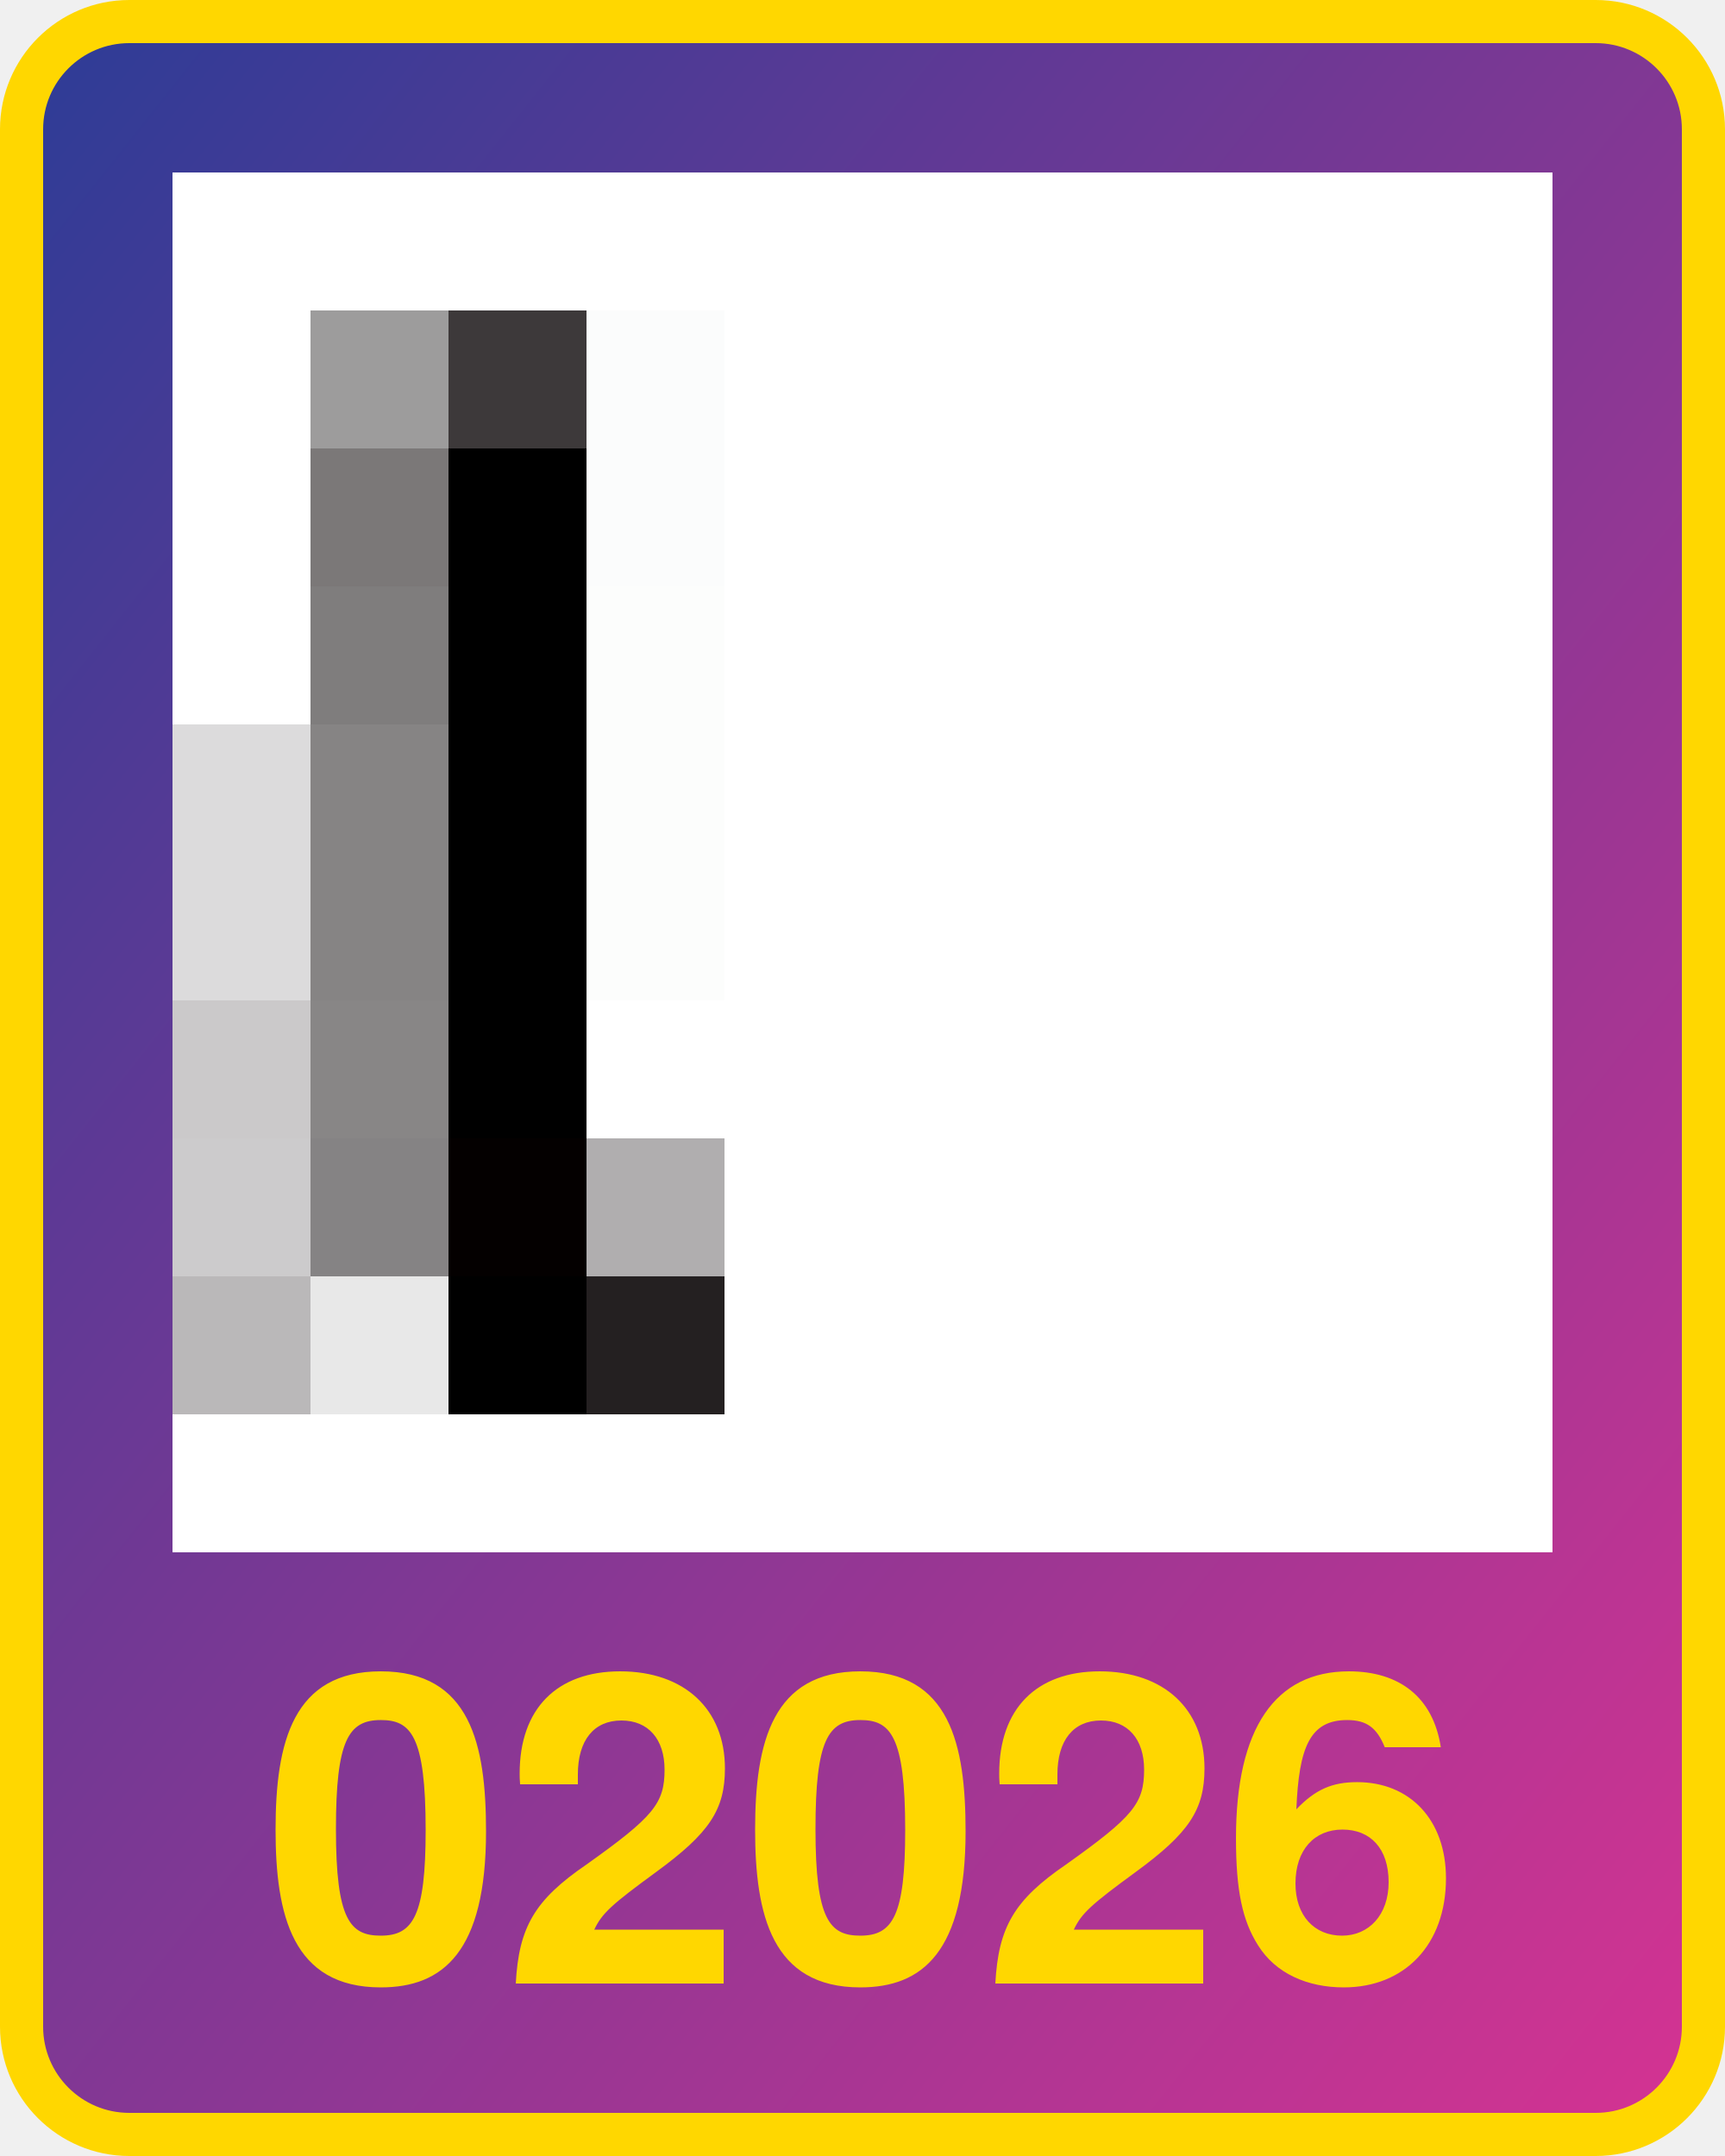
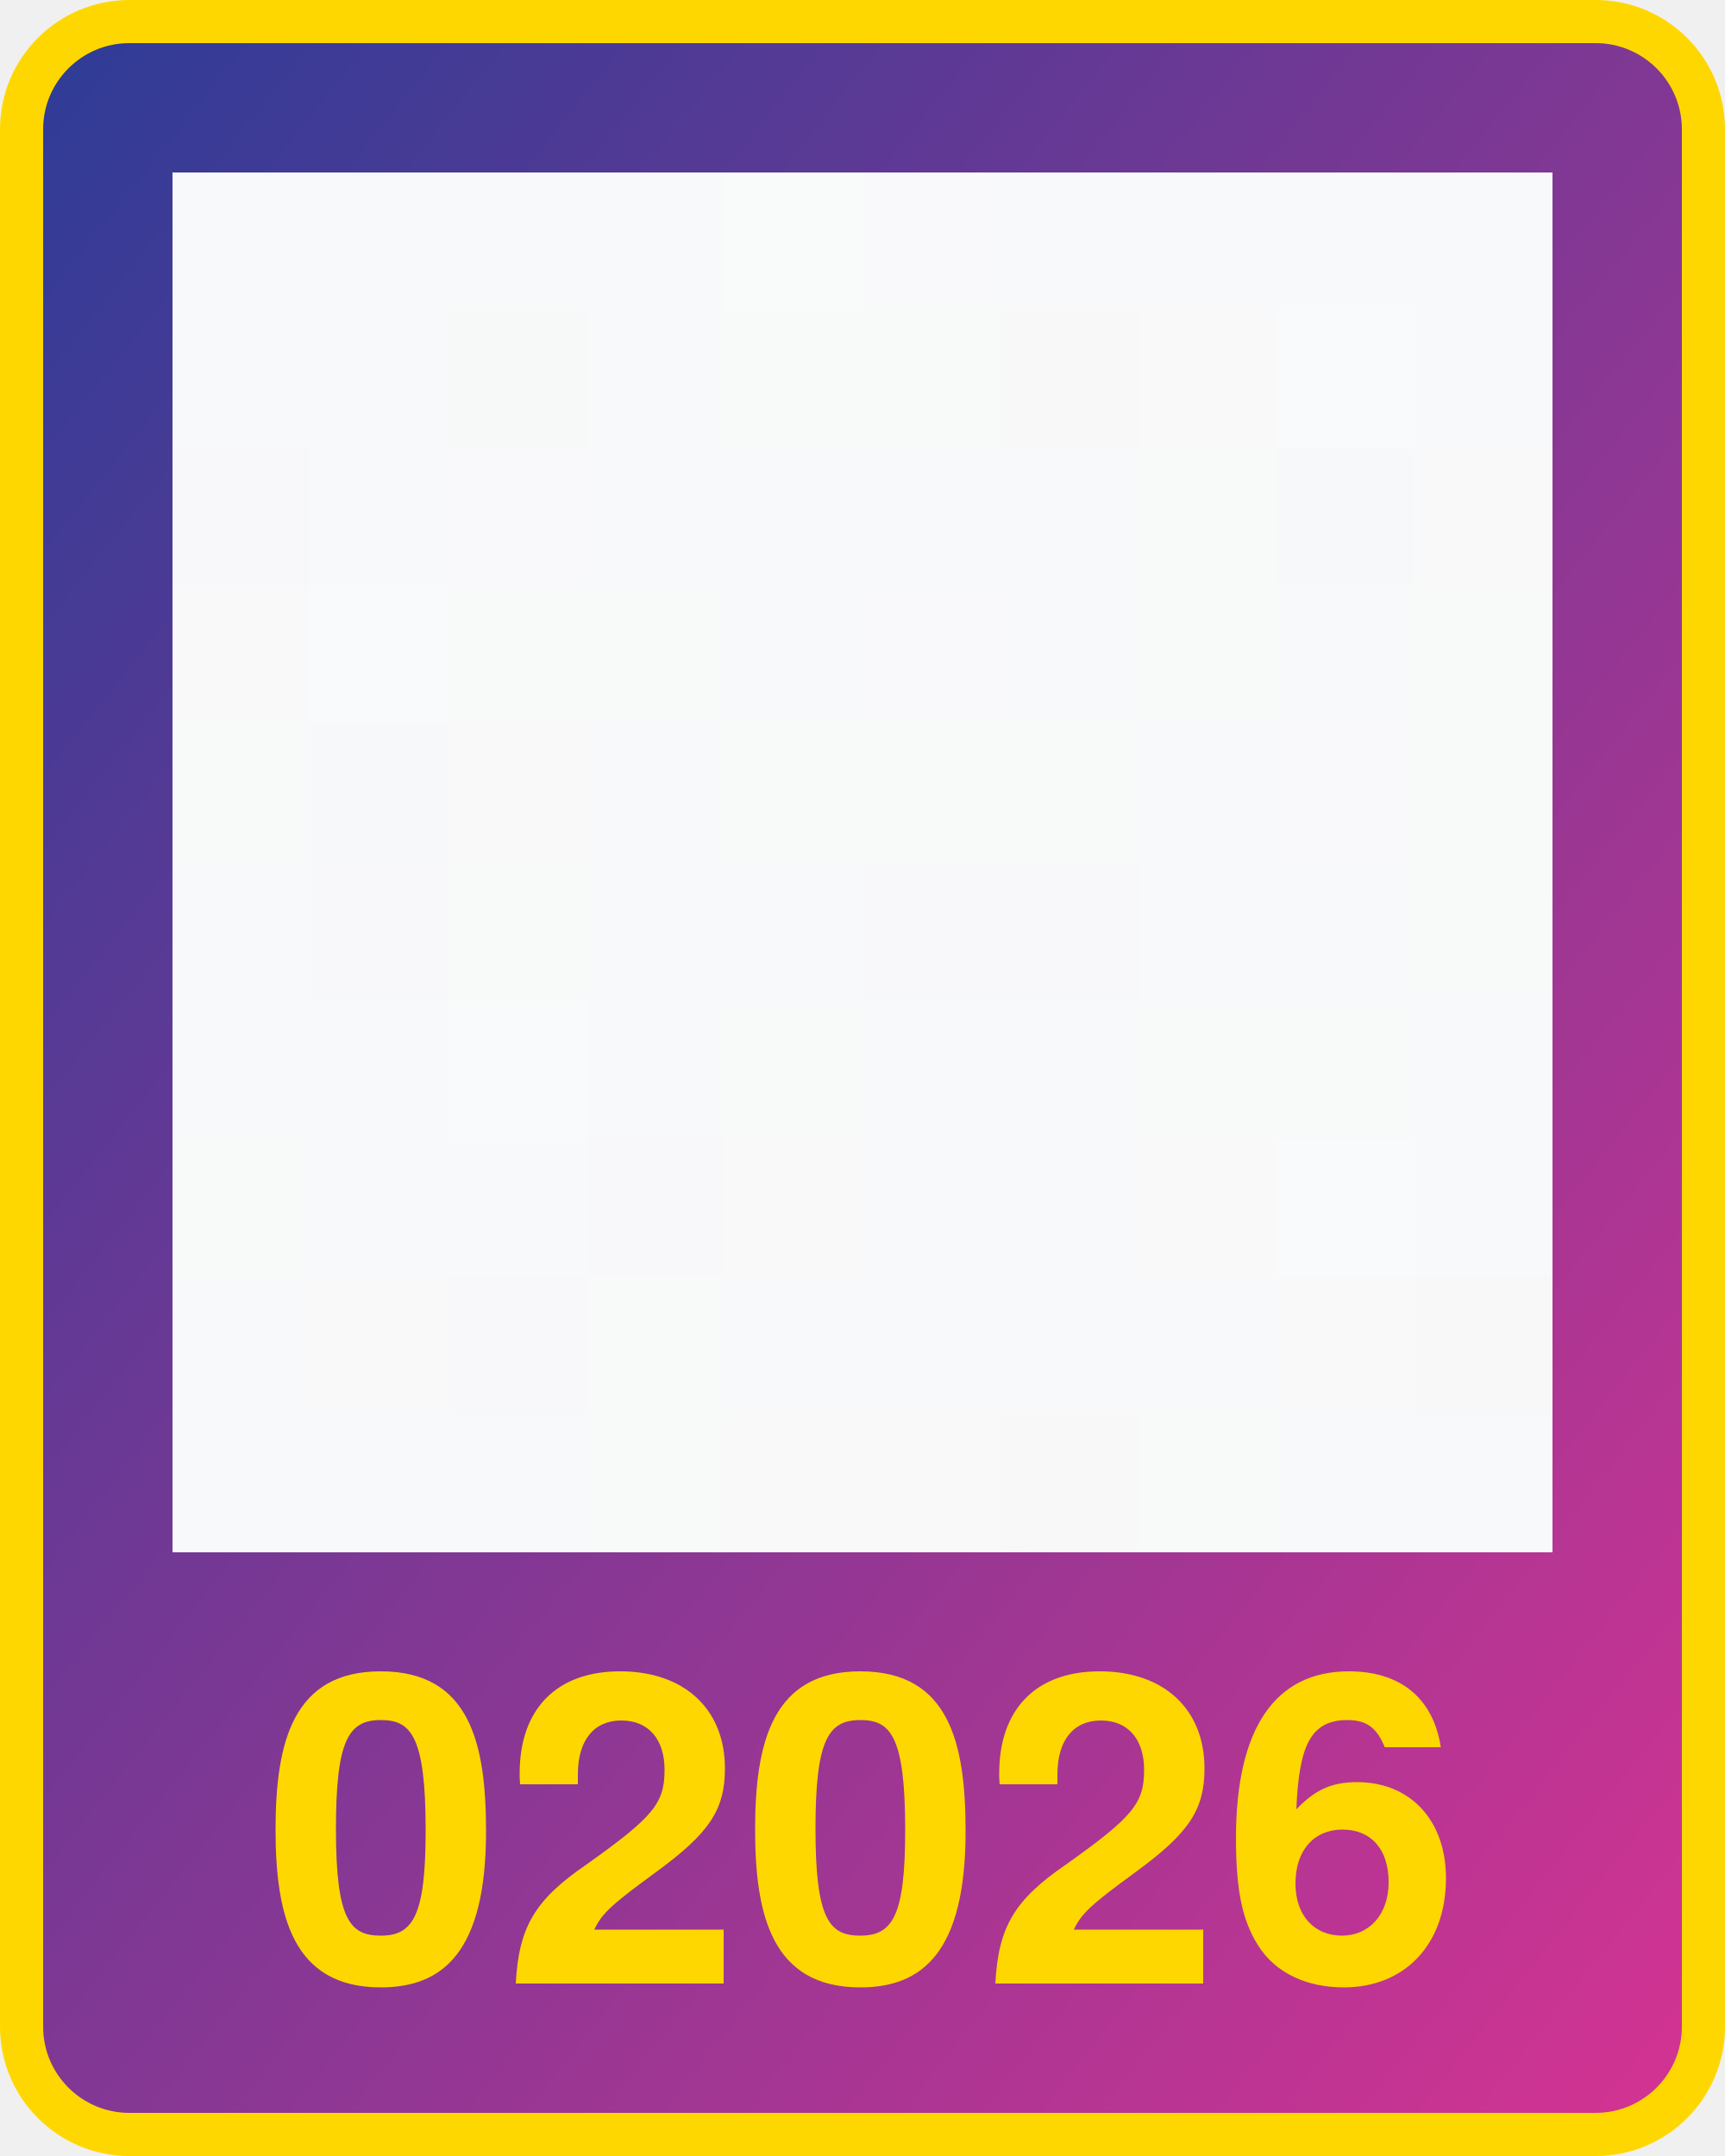
<svg xmlns="http://www.w3.org/2000/svg" width="800" height="1000">
  <defs>
    <linearGradient id="g" x1="0" x2="1" y1="0" y2="1">
      <stop offset="0%" stop-color="#2d3c96" />
      <stop offset="100%" stop-color="#d53392" />
    </linearGradient>
  </defs>
  <rect x="10" y="10" width="780" height="980" fill="url(#g)" rx="50" ry="50" stroke="gold" stroke-width="20" />
  <text x="400" y="920" width="780" text-anchor="middle" style="font:bold 200px 'Helvetica Neue';fill:gold">02026</text>
  <g transform="translate(80 80) scale(64)">
-     <rect x="0" y="0" width="1" height="1" fill="#ffffff" />
-     <rect x="0" y="1" width="1" height="1" fill="#ffffff" />
-     <rect x="0" y="2" width="1" height="1" fill="#ffffff" />
-     <rect x="0" y="3" width="1" height="1" fill="#ffffff" />
-     <rect x="0" y="4" width="1" height="1" fill="#dcdbdc" />
-     <rect x="0" y="5" width="1" height="1" fill="#dcdbdc" />
-     <rect x="0" y="6" width="1" height="1" fill="#cbc9ca" />
-     <rect x="0" y="7" width="1" height="1" fill="#cccbcc" />
-     <rect x="0" y="8" width="1" height="1" fill="#bab8b9" />
-     <rect x="0" y="9" width="1" height="1" fill="#ffffff" />
-     <rect x="1" y="0" width="1" height="1" fill="#ffffff" />
-     <rect x="1" y="1" width="1" height="1" fill="#9d9c9c" />
-     <rect x="1" y="2" width="1" height="1" fill="#7b7878" />
-     <rect x="1" y="3" width="1" height="1" fill="#7f7d7d" />
-     <rect x="1" y="4" width="1" height="1" fill="#868484" />
-     <rect x="1" y="5" width="1" height="1" fill="#868484" />
-     <rect x="1" y="6" width="1" height="1" fill="#888686" />
-     <rect x="1" y="7" width="1" height="1" fill="#858384" />
-     <rect x="1" y="8" width="1" height="1" fill="#e8e8e8" />
-     <rect x="1" y="9" width="1" height="1" fill="#ffffff" />
-     <rect x="2" y="0" width="1" height="1" fill="#ffffff" />
-     <rect x="2" y="1" width="1" height="1" fill="#3d393a" />
-     <rect x="2" y="2" width="1" height="1" fill="#000000" />
-     <rect x="2" y="3" width="1" height="1" fill="#000000" />
-     <rect x="2" y="4" width="1" height="1" fill="#000000" />
-     <rect x="2" y="5" width="1" height="1" fill="#000000" />
-     <rect x="2" y="6" width="1" height="1" fill="#000000" />
-     <rect x="2" y="7" width="1" height="1" fill="#040000" />
-     <rect x="2" y="8" width="1" height="1" fill="#000000" />
-     <rect x="2" y="9" width="1" height="1" fill="#ffffff" />
-     <rect x="3" y="0" width="1" height="1" fill="#ffffff" />
-     <rect x="3" y="1" width="1" height="1" fill="#fbfcfc" />
-     <rect x="3" y="2" width="1" height="1" fill="#fbfcfc" />
-     <rect x="3" y="3" width="1" height="1" fill="#fcfdfc" />
-     <rect x="3" y="4" width="1" height="1" fill="#fcfdfc" />
-     <rect x="3" y="5" width="1" height="1" fill="#fcfdfc" />
-     <rect x="3" y="6" width="1" height="1" fill="#ffffff" />
-     <rect x="3" y="7" width="1" height="1" fill="#b0aeaf" />
-     <rect x="3" y="8" width="1" height="1" fill="#242021" />
-     <rect x="3" y="9" width="1" height="1" fill="#ffffff" />
-     <rect x="4" y="0" width="1" height="1" fill="#ffffff" />
-     <rect x="4" y="1" width="1" height="1" fill="#ffffff" />
-     <rect x="4" y="2" width="1" height="1" fill="#ffffff" />
-     <rect x="4" y="3" width="1" height="1" fill="#ffffff" />
-     <rect x="4" y="4" width="1" height="1" fill="#ffffff" />
-     <rect x="4" y="5" width="1" height="1" fill="#ffffff" />
-     <rect x="4" y="6" width="1" height="1" fill="#ffffff" />
-     <rect x="4" y="7" width="1" height="1" fill="#ffffff" />
-     <rect x="4" y="8" width="1" height="1" fill="#ffffff" />
-     <rect x="4" y="9" width="1" height="1" fill="#ffffff" />
-     <rect x="5" y="0" width="1" height="1" fill="#ffffff" />
-     <rect x="5" y="1" width="1" height="1" fill="#ffffff" />
-     <rect x="5" y="2" width="1" height="1" fill="#ffffff" />
-     <rect x="5" y="3" width="1" height="1" fill="#ffffff" />
-     <rect x="5" y="4" width="1" height="1" fill="#ffffff" />
-     <rect x="5" y="5" width="1" height="1" fill="#ffffff" />
-     <rect x="5" y="6" width="1" height="1" fill="#ffffff" />
-     <rect x="5" y="7" width="1" height="1" fill="#ffffff" />
-     <rect x="5" y="8" width="1" height="1" fill="#ffffff" />
-     <rect x="5" y="9" width="1" height="1" fill="#ffffff" />
-     <rect x="6" y="0" width="1" height="1" fill="#ffffff" />
-     <rect x="6" y="1" width="1" height="1" fill="#ffffff" />
-     <rect x="6" y="2" width="1" height="1" fill="#ffffff" />
-     <rect x="6" y="3" width="1" height="1" fill="#ffffff" />
-     <rect x="6" y="4" width="1" height="1" fill="#ffffff" />
-     <rect x="6" y="5" width="1" height="1" fill="#ffffff" />
-     <rect x="6" y="6" width="1" height="1" fill="#ffffff" />
-     <rect x="6" y="7" width="1" height="1" fill="#ffffff" />
-     <rect x="6" y="8" width="1" height="1" fill="#ffffff" />
-     <rect x="6" y="9" width="1" height="1" fill="#ffffff" />
-     <rect x="7" y="0" width="1" height="1" fill="#ffffff" />
-     <rect x="7" y="1" width="1" height="1" fill="#ffffff" />
-     <rect x="7" y="2" width="1" height="1" fill="#ffffff" />
-     <rect x="7" y="3" width="1" height="1" fill="#ffffff" />
-     <rect x="7" y="4" width="1" height="1" fill="#ffffff" />
-     <rect x="7" y="5" width="1" height="1" fill="#ffffff" />
-     <rect x="7" y="6" width="1" height="1" fill="#ffffff" />
-     <rect x="7" y="7" width="1" height="1" fill="#ffffff" />
-     <rect x="7" y="8" width="1" height="1" fill="#ffffff" />
-     <rect x="7" y="9" width="1" height="1" fill="#ffffff" />
-     <rect x="8" y="0" width="1" height="1" fill="#ffffff" />
-     <rect x="8" y="1" width="1" height="1" fill="#ffffff" />
-     <rect x="8" y="2" width="1" height="1" fill="#ffffff" />
-     <rect x="8" y="3" width="1" height="1" fill="#ffffff" />
-     <rect x="8" y="4" width="1" height="1" fill="#ffffff" />
-     <rect x="8" y="5" width="1" height="1" fill="#ffffff" />
-     <rect x="8" y="6" width="1" height="1" fill="#ffffff" />
-     <rect x="8" y="7" width="1" height="1" fill="#ffffff" />
-     <rect x="8" y="8" width="1" height="1" fill="#ffffff" />
-     <rect x="8" y="9" width="1" height="1" fill="#ffffff" />
-     <rect x="9" y="0" width="1" height="1" fill="#ffffff" />
-     <rect x="9" y="1" width="1" height="1" fill="#ffffff" />
-     <rect x="9" y="2" width="1" height="1" fill="#ffffff" />
-     <rect x="9" y="3" width="1" height="1" fill="#ffffff" />
-     <rect x="9" y="4" width="1" height="1" fill="#ffffff" />
-     <rect x="9" y="5" width="1" height="1" fill="#ffffff" />
-     <rect x="9" y="6" width="1" height="1" fill="#ffffff" />
-     <rect x="9" y="7" width="1" height="1" fill="#ffffff" />
-     <rect x="9" y="8" width="1" height="1" fill="#ffffff" />
-     <rect x="9" y="9" width="1" height="1" fill="#ffffff" />
+     <rect x="0" y="0" width="1" height="1" fill="#f8f9fb" />
+     <rect x="0" y="1" width="1" height="1" fill="#f8f9fa" />
+     <rect x="0" y="2" width="1" height="1" fill="#f8f8fa" />
+     <rect x="0" y="3" width="1" height="1" fill="#f9f9fa" />
+     <rect x="0" y="4" width="1" height="1" fill="#f8fafa" />
+     <rect x="0" y="5" width="1" height="1" fill="#f8f9fb" />
+     <rect x="0" y="6" width="1" height="1" fill="#f7f9fa" />
+     <rect x="0" y="7" width="1" height="1" fill="#f8f9f9" />
+     <rect x="0" y="8" width="1" height="1" fill="#f8f9fa" />
+     <rect x="0" y="9" width="1" height="1" fill="#f7f9fa" />
+     <rect x="1" y="0" width="1" height="1" fill="#f8f9fa" />
+     <rect x="1" y="1" width="1" height="1" fill="#f8f9fa" />
+     <rect x="1" y="2" width="1" height="1" fill="#f8f9fa" />
+     <rect x="1" y="3" width="1" height="1" fill="#f8fafb" />
+     <rect x="1" y="4" width="1" height="1" fill="#f7f8f9" />
+     <rect x="1" y="5" width="1" height="1" fill="#f8f8fa" />
+     <rect x="1" y="6" width="1" height="1" fill="#f8f9fa" />
+     <rect x="1" y="7" width="1" height="1" fill="#f8f9fa" />
+     <rect x="1" y="8" width="1" height="1" fill="#f9f9fa" />
+     <rect x="1" y="9" width="1" height="1" fill="#f8f9fb" />
+     <rect x="2" y="0" width="1" height="1" fill="#f8f9fa" />
+     <rect x="2" y="1" width="1" height="1" fill="#f7f9f9" />
+     <rect x="2" y="2" width="1" height="1" fill="#f9f9fb" />
+     <rect x="2" y="3" width="1" height="1" fill="#f8fafa" />
+     <rect x="2" y="4" width="1" height="1" fill="#f9f9fa" />
+     <rect x="2" y="5" width="1" height="1" fill="#f8faf9" />
+     <rect x="2" y="6" width="1" height="1" fill="#f8fafb" />
+     <rect x="2" y="7" width="1" height="1" fill="#f7f9fa" />
+     <rect x="2" y="8" width="1" height="1" fill="#f8f8fa" />
+     <rect x="2" y="9" width="1" height="1" fill="#f8f9fa" />
+     <rect x="3" y="0" width="1" height="1" fill="#f8f9fa" />
+     <rect x="3" y="1" width="1" height="1" fill="#f8f9fa" />
+     <rect x="3" y="2" width="1" height="1" fill="#f8f9fa" />
+     <rect x="3" y="3" width="1" height="1" fill="#f8f9f9" />
+     <rect x="3" y="4" width="1" height="1" fill="#f8f9fb" />
+     <rect x="3" y="5" width="1" height="1" fill="#f8f9fa" />
+     <rect x="3" y="6" width="1" height="1" fill="#f8f9fa" />
+     <rect x="3" y="7" width="1" height="1" fill="#f8f8fa" />
+     <rect x="3" y="8" width="1" height="1" fill="#f8fafa" />
+     <rect x="3" y="9" width="1" height="1" fill="#f8fafa" />
+     <rect x="4" y="0" width="1" height="1" fill="#f9fafa" />
+     <rect x="4" y="1" width="1" height="1" fill="#f8fafa" />
+     <rect x="4" y="2" width="1" height="1" fill="#f8f9fa" />
+     <rect x="4" y="3" width="1" height="1" fill="#f8f9fa" />
+     <rect x="4" y="4" width="1" height="1" fill="#f8f9f9" />
+     <rect x="4" y="5" width="1" height="1" fill="#f7f9fb" />
+     <rect x="4" y="6" width="1" height="1" fill="#f8faf9" />
+     <rect x="4" y="7" width="1" height="1" fill="#f9f9fa" />
+     <rect x="4" y="8" width="1" height="1" fill="#f8f9fa" />
+     <rect x="4" y="9" width="1" height="1" fill="#f9f9fa" />
+     <rect x="5" y="0" width="1" height="1" fill="#f9f9fb" />
+     <rect x="5" y="1" width="1" height="1" fill="#f8fafa" />
+     <rect x="5" y="2" width="1" height="1" fill="#f7f9fa" />
+     <rect x="5" y="3" width="1" height="1" fill="#f9f9fb" />
+     <rect x="5" y="4" width="1" height="1" fill="#f8faf9" />
+     <rect x="5" y="5" width="1" height="1" fill="#f8f8fa" />
+     <rect x="5" y="6" width="1" height="1" fill="#f8f9fa" />
+     <rect x="5" y="7" width="1" height="1" fill="#f8f9fa" />
+     <rect x="5" y="8" width="1" height="1" fill="#f8f9fa" />
+     <rect x="5" y="9" width="1" height="1" fill="#f9f9fa" />
+     <rect x="6" y="0" width="1" height="1" fill="#f7f9fa" />
+     <rect x="6" y="1" width="1" height="1" fill="#f8f8f9" />
+     <rect x="6" y="2" width="1" height="1" fill="#f8f9fa" />
+     <rect x="6" y="3" width="1" height="1" fill="#f8f9fa" />
+     <rect x="6" y="4" width="1" height="1" fill="#f8fafa" />
+     <rect x="6" y="5" width="1" height="1" fill="#f8f8fb" />
+     <rect x="6" y="6" width="1" height="1" fill="#f8f9fa" />
+     <rect x="6" y="7" width="1" height="1" fill="#f8f9fb" />
+     <rect x="6" y="8" width="1" height="1" fill="#f8f9fa" />
+     <rect x="6" y="9" width="1" height="1" fill="#f8f8f9" />
+     <rect x="7" y="0" width="1" height="1" fill="#f8f9fa" />
+     <rect x="7" y="1" width="1" height="1" fill="#f9f9fa" />
+     <rect x="7" y="2" width="1" height="1" fill="#f8fafa" />
+     <rect x="7" y="3" width="1" height="1" fill="#f8f9f9" />
+     <rect x="7" y="4" width="1" height="1" fill="#f8f9fb" />
+     <rect x="7" y="5" width="1" height="1" fill="#f8f9fa" />
+     <rect x="7" y="6" width="1" height="1" fill="#f8f9f9" />
+     <rect x="7" y="7" width="1" height="1" fill="#f9f9fa" />
+     <rect x="7" y="8" width="1" height="1" fill="#f8f9fa" />
+     <rect x="7" y="9" width="1" height="1" fill="#f8f9f9" />
+     <rect x="8" y="0" width="1" height="1" fill="#f8f9fa" />
+     <rect x="8" y="1" width="1" height="1" fill="#f8fafb" />
+     <rect x="8" y="2" width="1" height="1" fill="#f7f8f9" />
+     <rect x="8" y="3" width="1" height="1" fill="#f8f9fa" />
+     <rect x="8" y="4" width="1" height="1" fill="#f9f8fa" />
+     <rect x="8" y="5" width="1" height="1" fill="#f8f9fa" />
+     <rect x="8" y="6" width="1" height="1" fill="#f8f9f9" />
+     <rect x="8" y="7" width="1" height="1" fill="#f8fafb" />
+     <rect x="8" y="8" width="1" height="1" fill="#f9f9fa" />
+     <rect x="8" y="9" width="1" height="1" fill="#f8f9fa" />
+     <rect x="9" y="0" width="1" height="1" fill="#f8f9fa" />
+     <rect x="9" y="1" width="1" height="1" fill="#f8f9fa" />
+     <rect x="9" y="2" width="1" height="1" fill="#f9f9fa" />
+     <rect x="9" y="3" width="1" height="1" fill="#f8fafa" />
+     <rect x="9" y="4" width="1" height="1" fill="#f8faf9" />
+     <rect x="9" y="5" width="1" height="1" fill="#f8fafa" />
+     <rect x="9" y="6" width="1" height="1" fill="#f8f9fa" />
+     <rect x="9" y="7" width="1" height="1" fill="#f7f9fb" />
+     <rect x="9" y="8" width="1" height="1" fill="#f8f8f9" />
+     <rect x="9" y="9" width="1" height="1" fill="#f8f9fa" />
  </g>
</svg>
